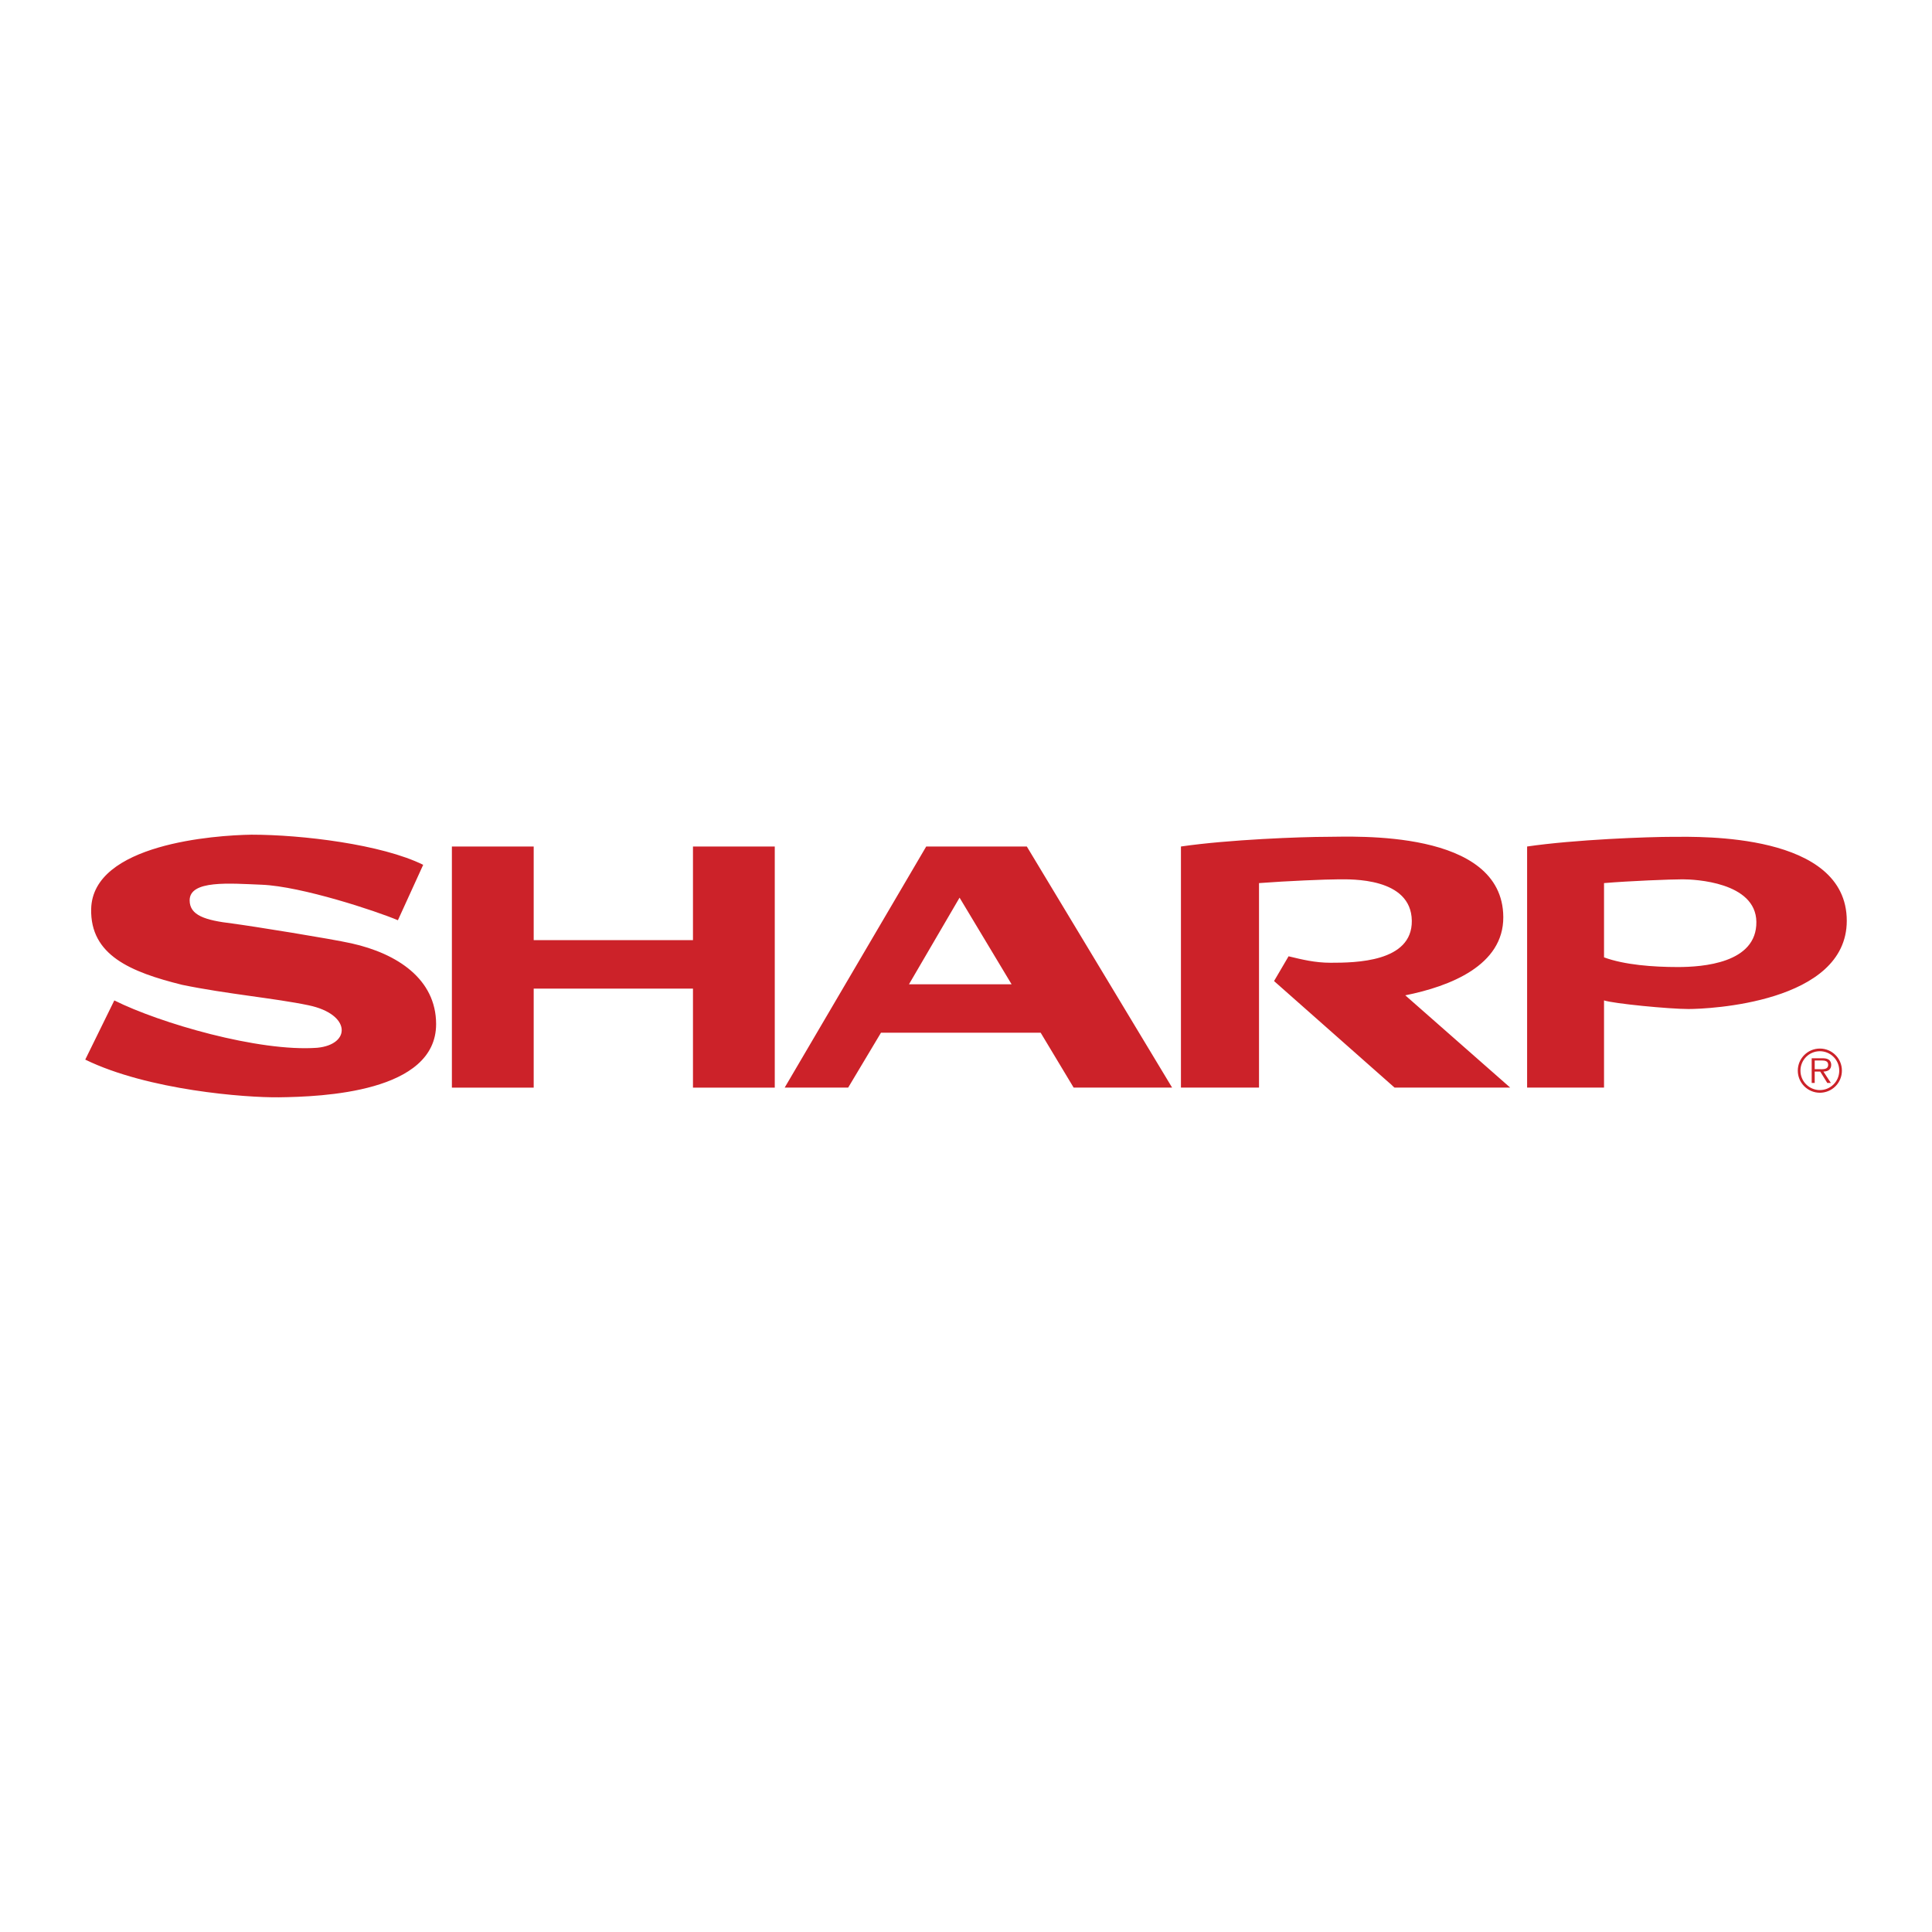
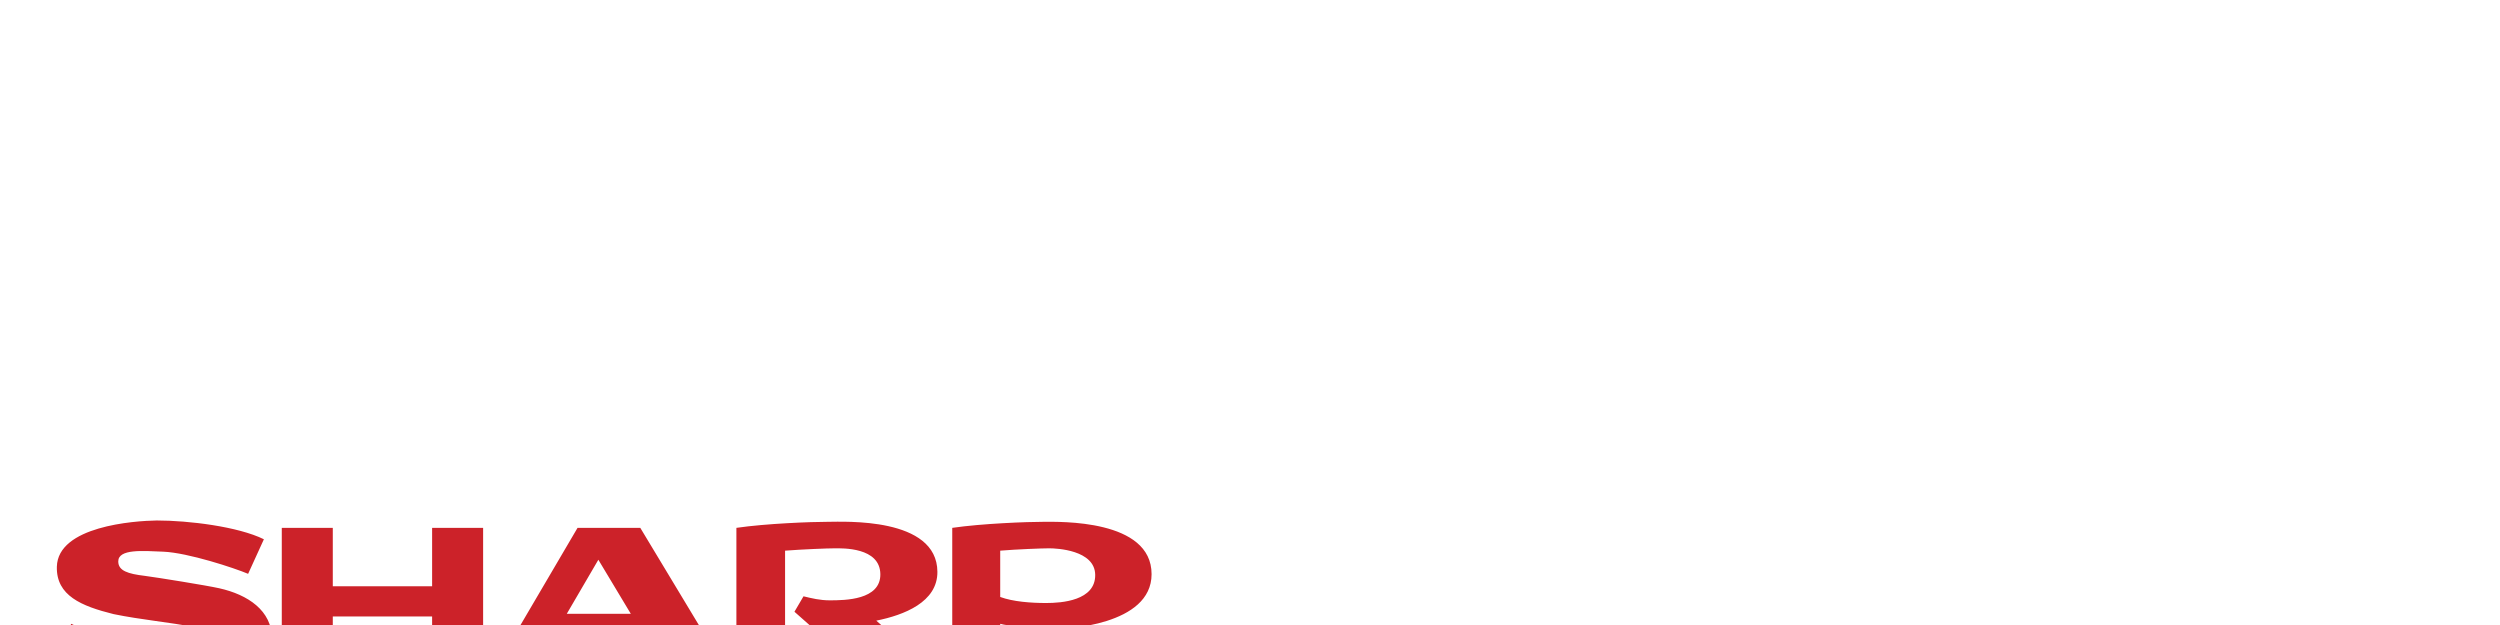
- <svg xmlns="http://www.w3.org/2000/svg" viewBox="0 0 192.756 192.756">
+ <svg xmlns="http://www.w3.org/2000/svg" viewBox="0 0 400 100">
  <g fill-rule="evenodd" clip-rule="evenodd">
    <path d="M181.57 104.615a2.203 2.203 0 1 0 0 4.408 2.199 2.199 0 0 0 2.197-2.209 2.197 2.197 0 0 0-2.197-2.199zm0 4.143a1.936 1.936 0 0 1-1.938-1.943 1.934 1.934 0 0 1 3.87 0 1.934 1.934 0 0 1-1.932 1.943z" fill="#cc2229" />
    <path d="M182.701 106.236c0-.207-.092-.426-.275-.529-.186-.111-.393-.123-.602-.123h-1.072v2.463h.301v-1.135h.553l.703 1.135h.359l-.744-1.135c.437-.012.777-.191.777-.676zm-1.187.44h-.461v-.871h.703c.305 0 .641.045.641.426-.001.501-.538.445-.883.445zM166.965 83.49c-2.578 0-9.826.269-14.605.966v24.054h7.674v-8.699c.967.322 6.502.859 8.434.859 1.934 0 15.785-.592 15.785-8.805-.001-8.805-14.712-8.375-17.288-8.375zm.428 12.992c-2.469 0-5.318-.215-7.359-.967v-7.409c2.578-.215 6.662-.376 7.844-.376s7.303.269 7.355 4.242c.052 4.133-5.37 4.51-7.84 4.51zM35.081 94.122c-2.073-.463-9.878-1.718-11.919-1.986-2.685-.322-4.241-.805-4.241-2.309 0-2.04 3.968-1.688 7.195-1.558 3.973.162 11.436 2.631 13.583 3.544l2.523-5.53c-4.134-2.041-12.08-3.006-17.126-3.006-3.652.053-15.85.914-16 7.408-.107 4.618 3.935 6.293 9.073 7.571 4.402.912 9.289 1.342 12.618 2.041 4.264.893 4.242 3.918.859 4.24-5.837.426-15.731-2.469-20.241-4.725l-2.9 5.906c6.281 3.061 15.998 3.801 19.329 3.76 4.295-.055 15.677-.484 15.677-7.303-.002-4.487-3.867-7.033-8.43-8.053zM69.138 93.8H53.247v-9.342h-8.162v24.054h8.162v-9.879h15.891v9.879h8.161V84.458h-8.161V93.8zM102.447 84.458h-10.04l-14.12 24.053h6.334l3.275-5.477h15.931l3.291 5.477h9.824l-14.495-24.053zM90.688 98.203l5.048-8.644 5.191 8.644H90.688zM149.984 91.489c-.057-8.805-14.979-7.999-17.557-7.999-2.576 0-9.824.269-14.604.966v24.054h7.789V88.107c2.791-.215 6.762-.376 7.941-.376 1.182 0 7.25-.214 7.303 4.135.051 4.134-5.637 4.188-8.107 4.188-1.557 0-2.846-.322-4.188-.645l-1.449 2.471 12.025 10.631h11.537l-10.469-9.207c4.445-.892 9.811-2.97 9.779-7.815z" fill="#cc2229" />
  </g>
</svg>
